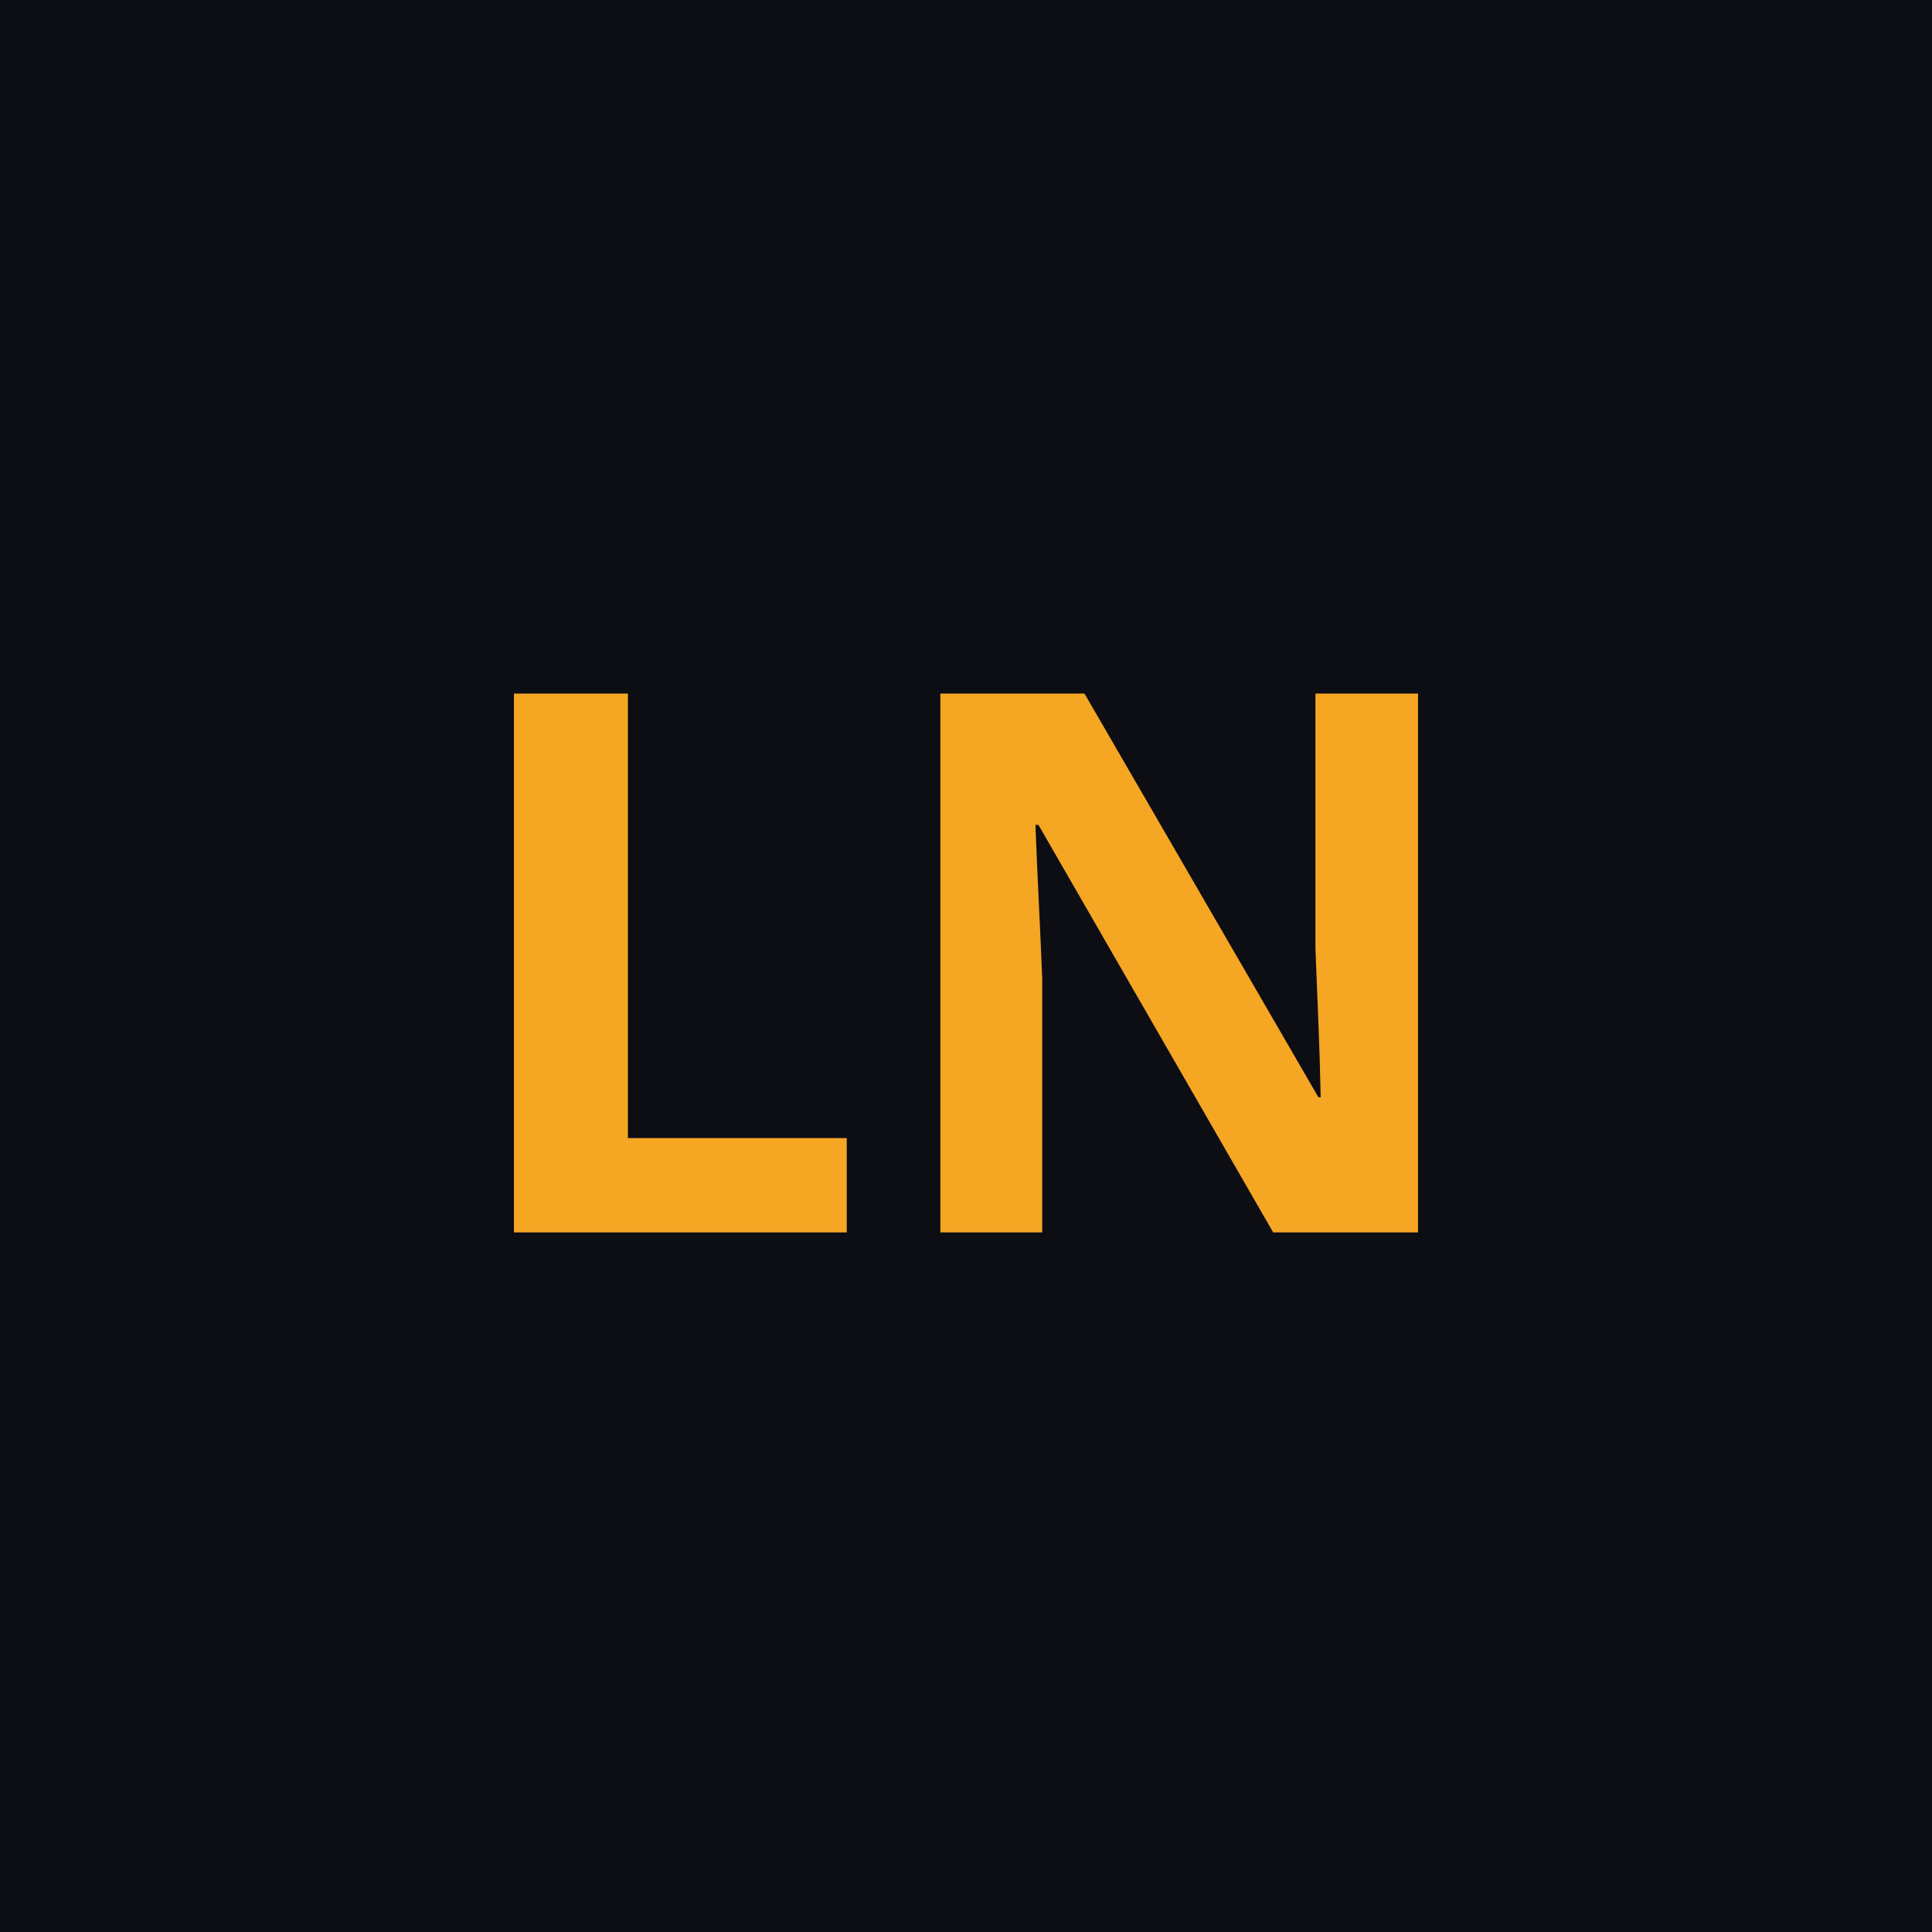
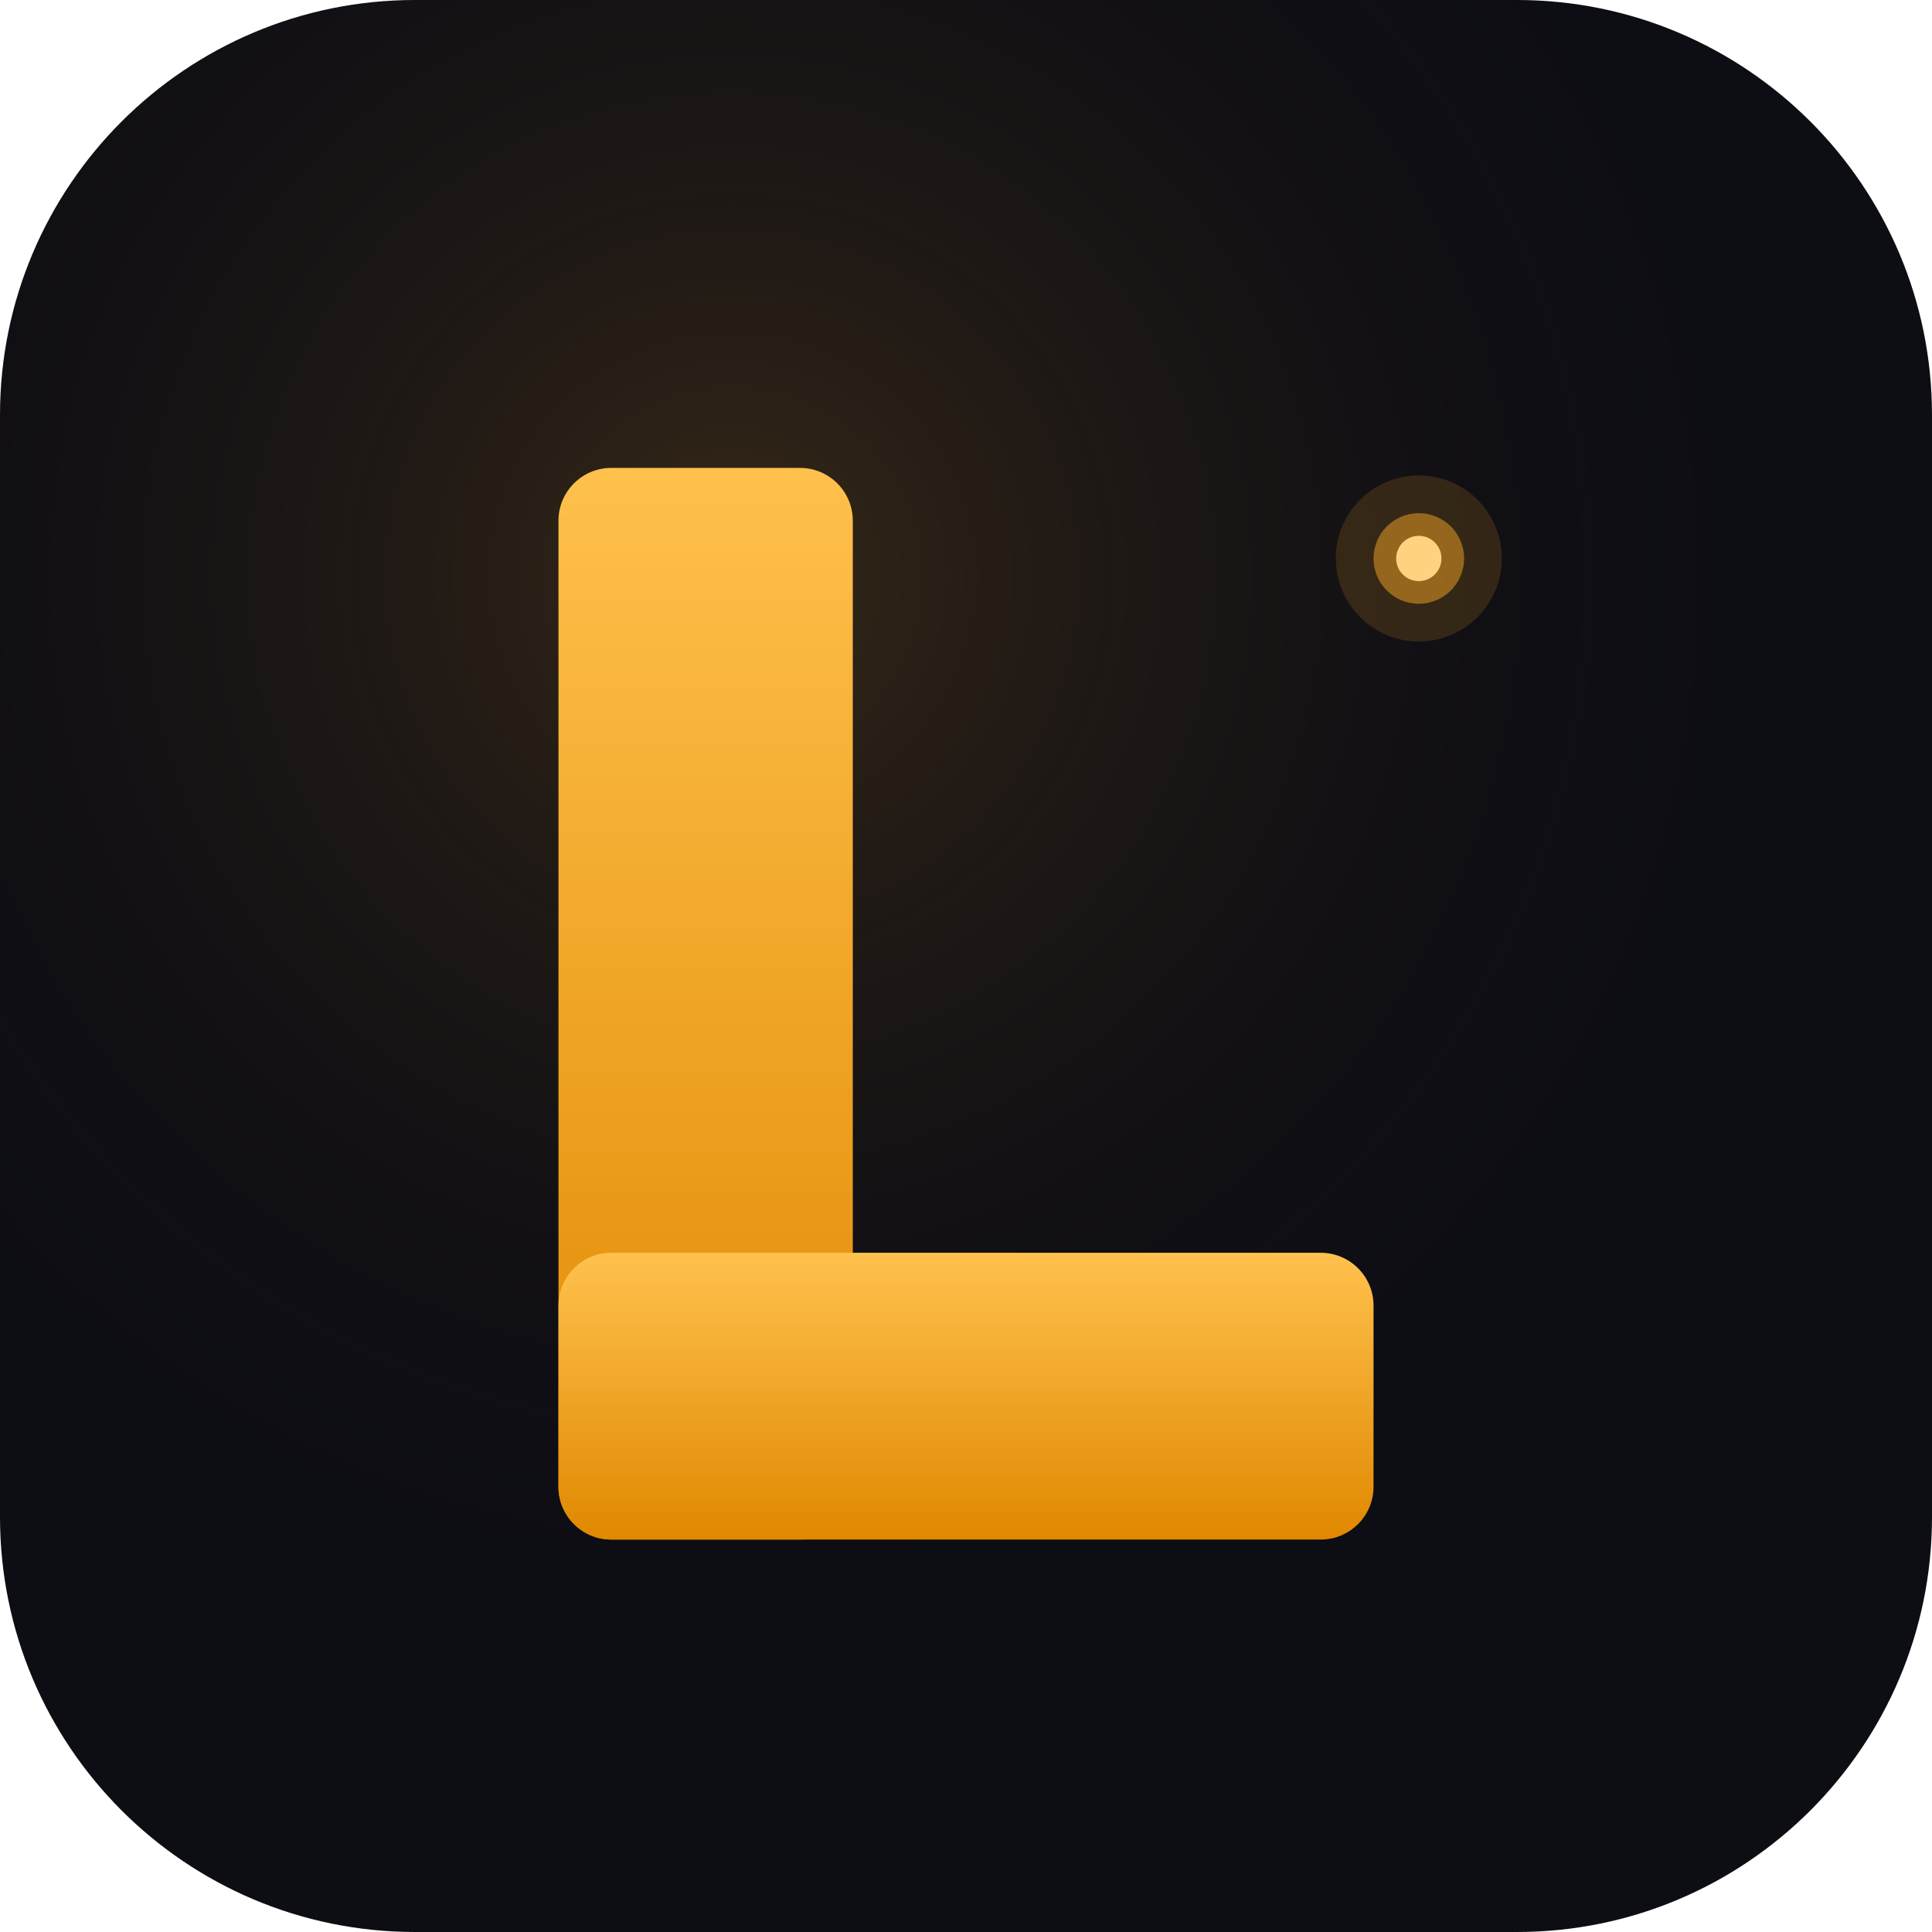
<svg xmlns="http://www.w3.org/2000/svg" viewBox="0 0 512 512">
-   <rect width="512" height="512" fill="#0d0d14" />
-   <text x="50%" y="50%" dominant-baseline="middle" text-anchor="middle" font-family="sans-serif" font-size="200" font-weight="bold" fill="#f5a623">LN</text>
+   <defs>
+     <radialGradient id="glow" cx="38%" cy="30%" r="55%">
+       <stop offset="0%" stop-color="#f5a623" stop-opacity="0.18" />
+       <stop offset="100%" stop-color="#0d0d14" stop-opacity="0" />
+     </radialGradient>
+     <linearGradient id="mark" x1="0%" y1="0%" x2="0%" y2="100%">
+       <stop offset="0%" stop-color="#ffc14d" />
+       <stop offset="100%" stop-color="#e08800" />
+     </linearGradient>
+   </defs>
+   <rect width="512" height="512" rx="110" fill="#0d0d14" />
+   <rect width="512" height="512" rx="110" fill="url(#glow)" />
+   <rect x="148" y="124" width="78" height="284" rx="14" fill="url(#mark)" />
+   <rect x="148" y="332" width="216" height="76" rx="14" fill="url(#mark)" />
+   <circle cx="376" cy="148" r="22" fill="#f5a623" opacity="0.15" />
+   <circle cx="376" cy="148" r="12" fill="#f5a623" opacity="0.5" />
+   <circle cx="376" cy="148" r="6" fill="#ffd280" />
</svg>
